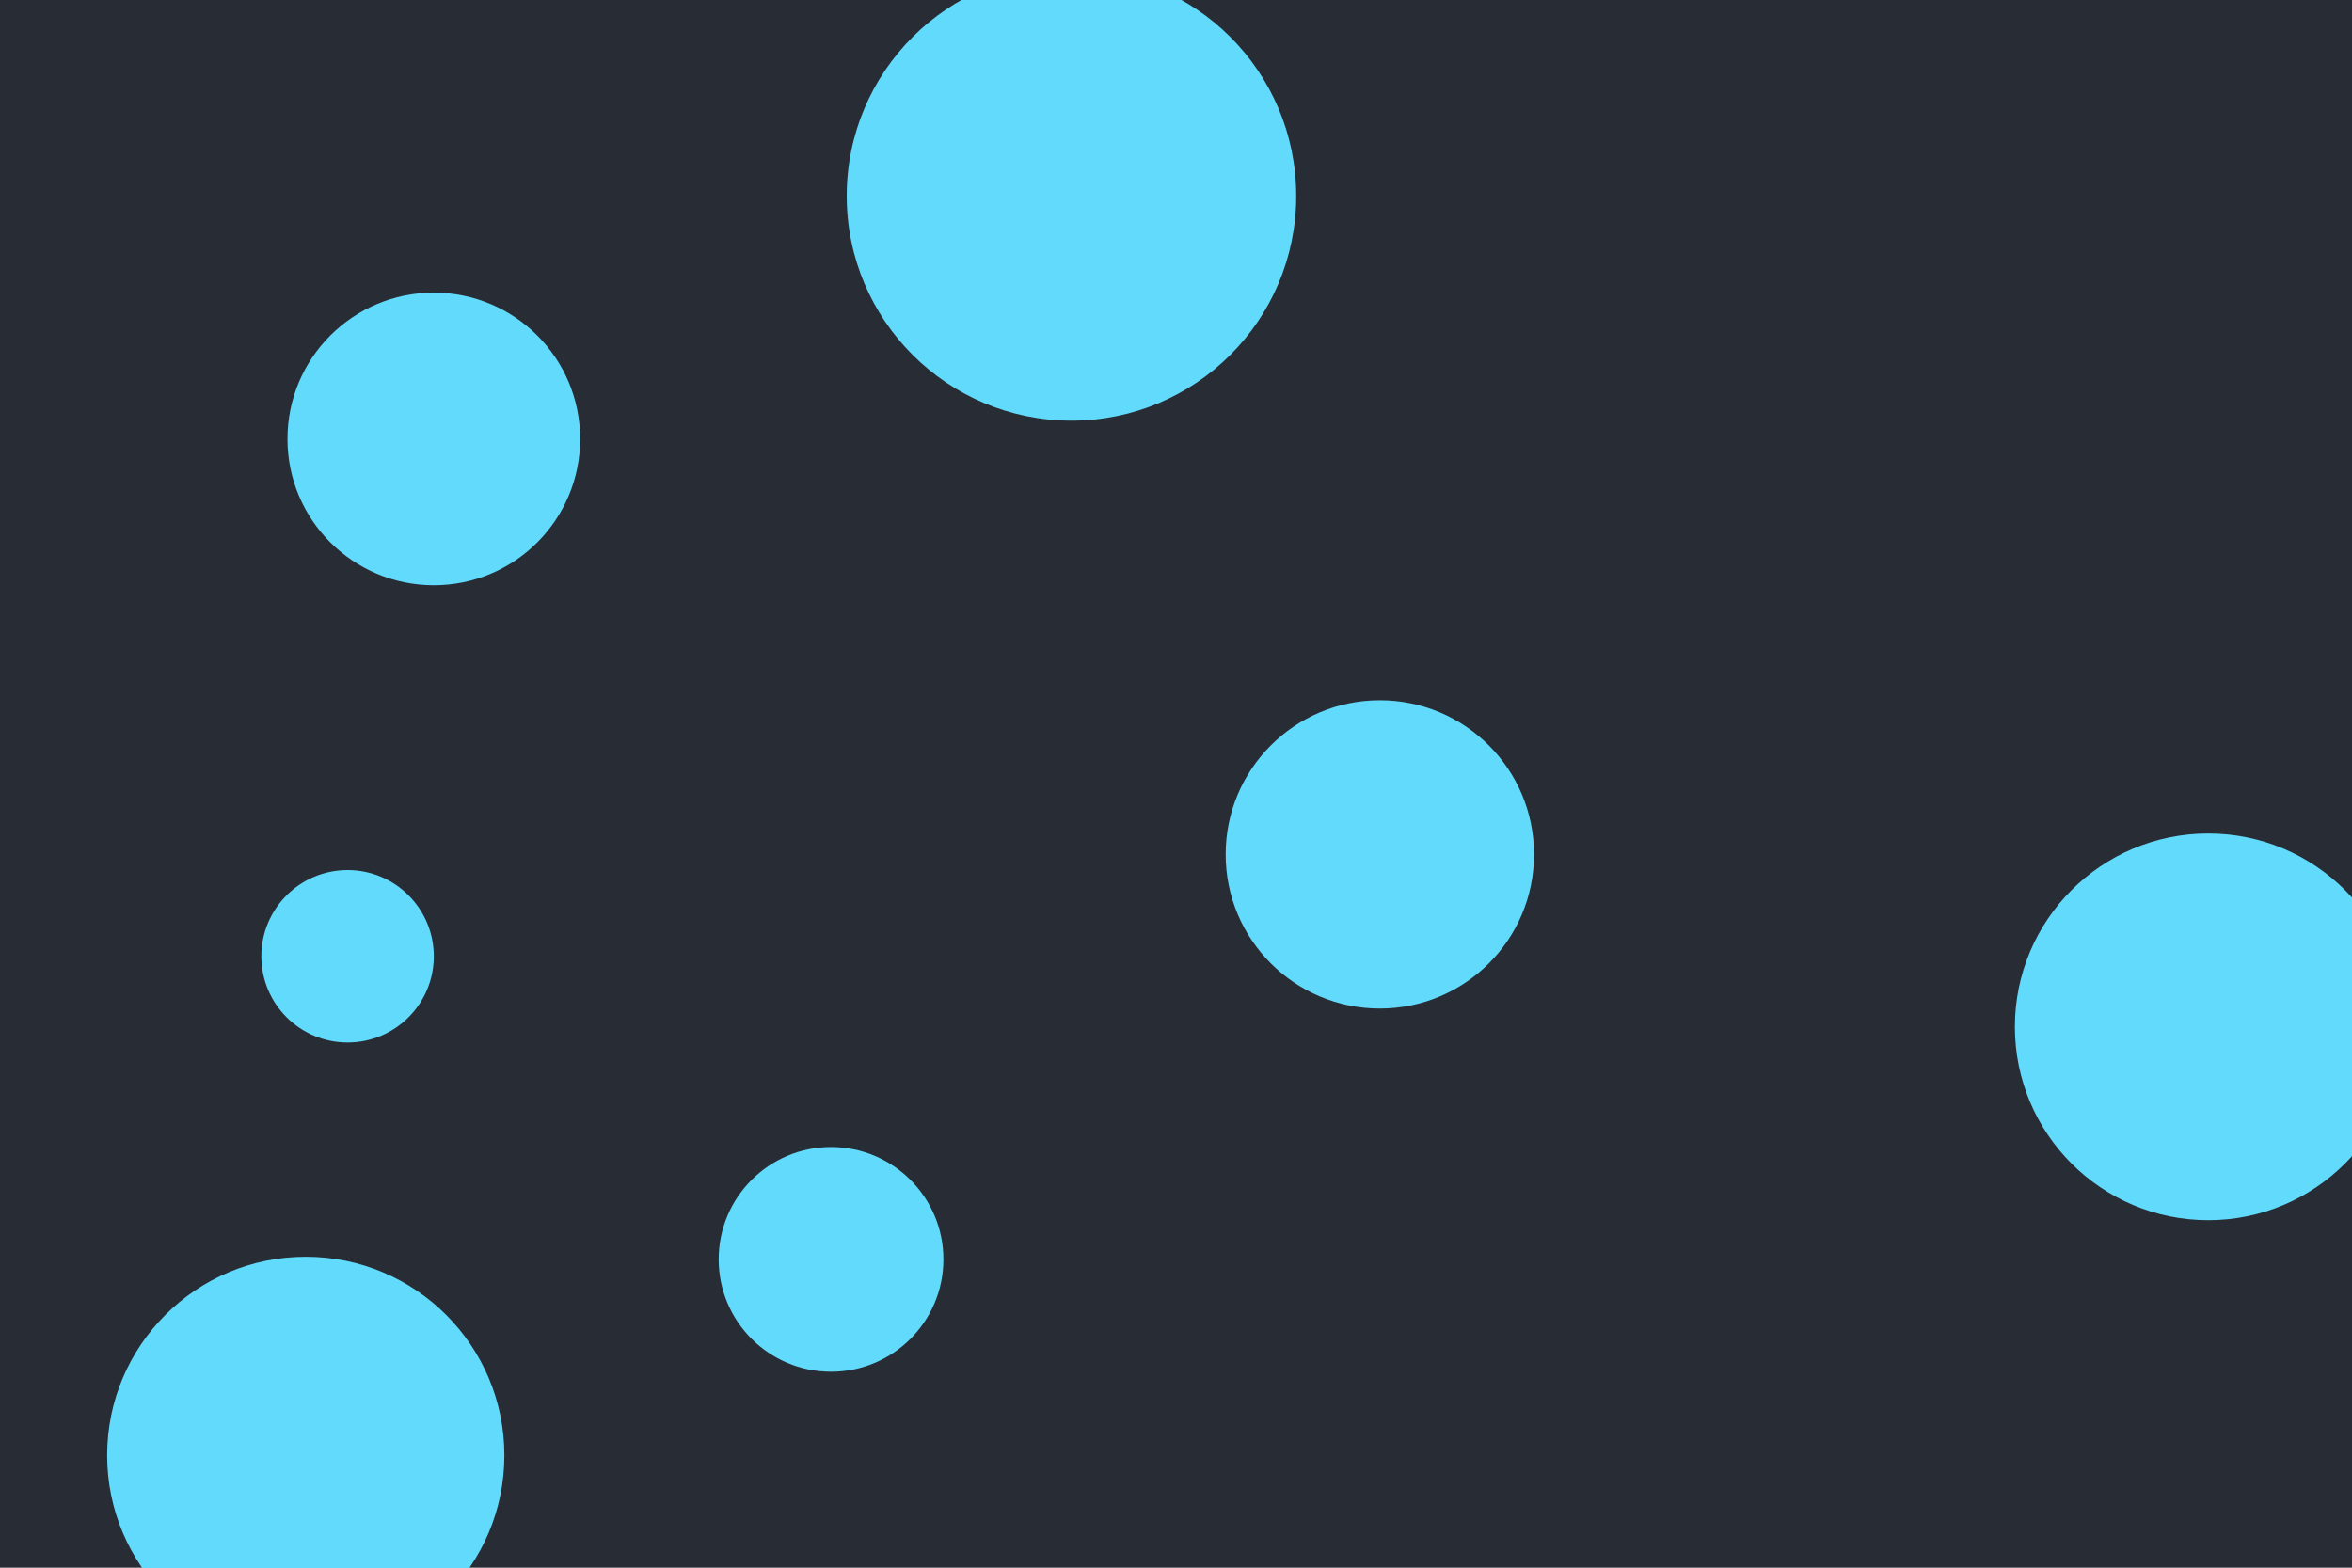
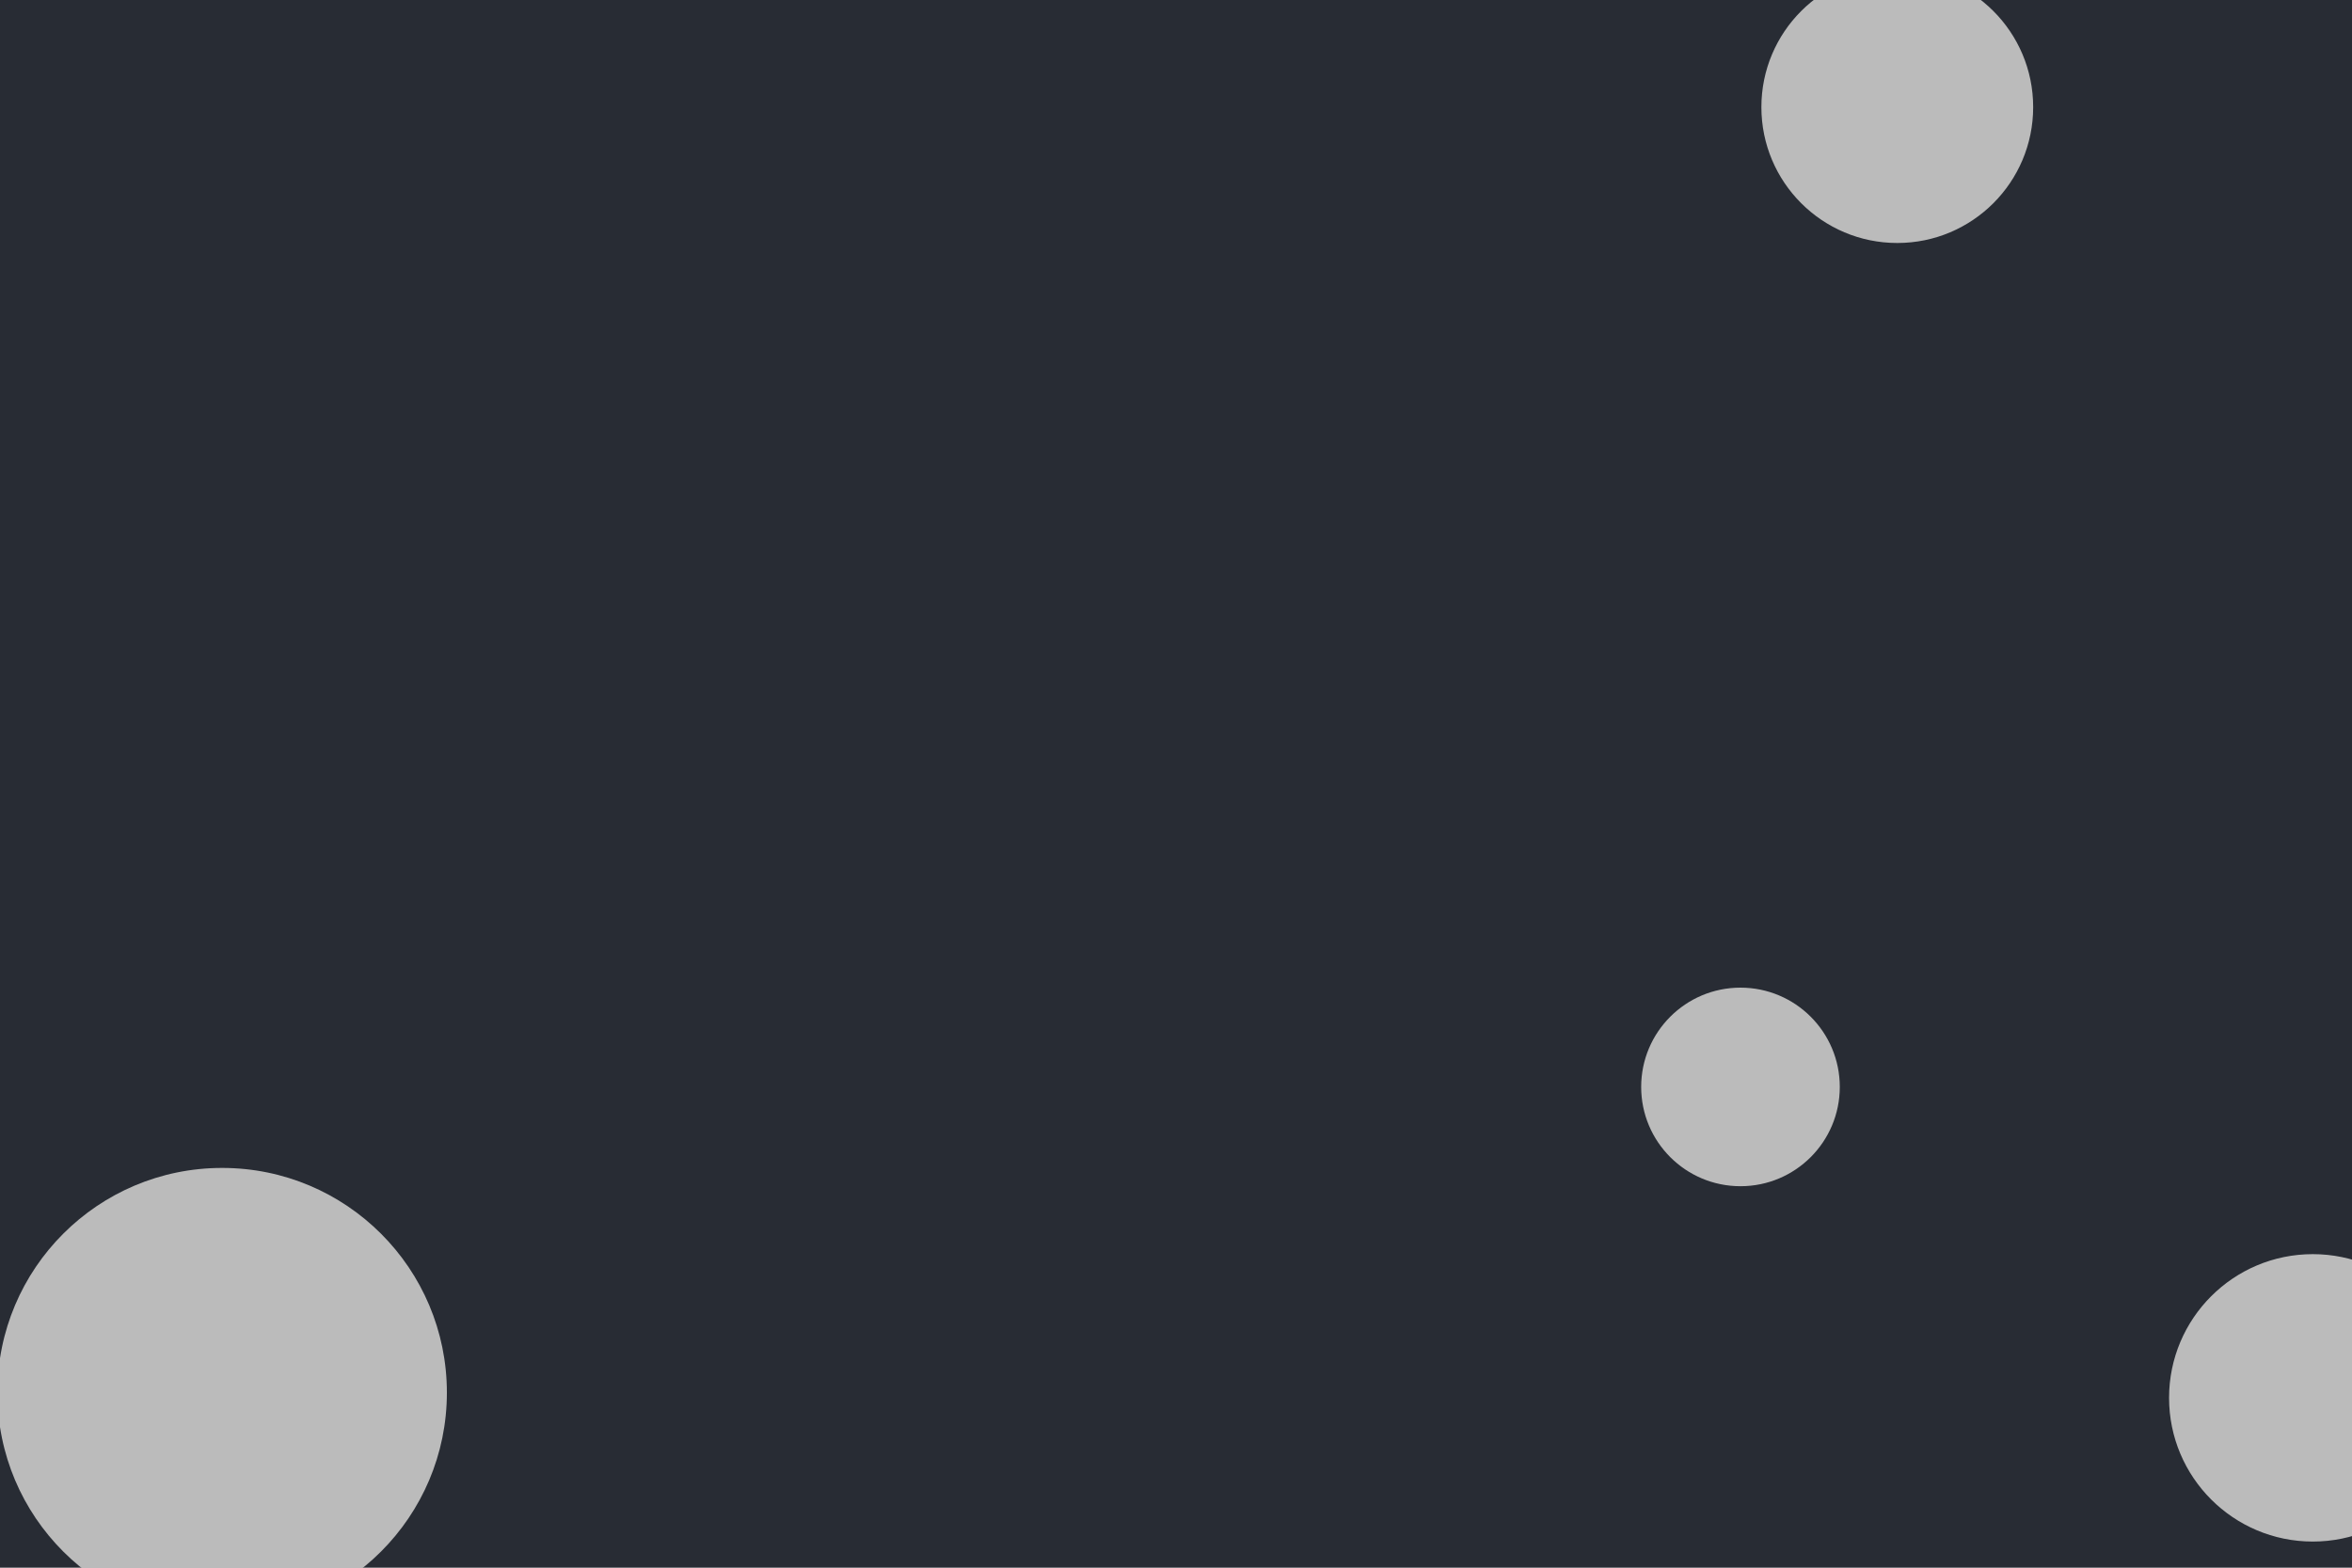
<svg xmlns="http://www.w3.org/2000/svg" id="visual" viewBox="0 0 900 600" width="900" height="600" version="1.1">
  <rect x="0" y="0" width="900" height="600" fill="#282c34" />
-   <g fill="#61dafb">
-     <circle r="86" cx="410" cy="75" />
-     <circle r="33" cx="133" cy="366" />
-     <circle r="43" cx="318" cy="482" />
-     <circle r="76" cx="117" cy="557" />
-     <circle r="59" cx="528" cy="327" />
-     <circle r="56" cx="166" cy="168" />
-     <circle r="74" cx="845" cy="393" />
+   <g fill="#bbbbbb">
+     <circle r="86" cx="85" cy="533" />
+     <circle r="38" cx="666" cy="416" />
+     <circle r="55" cx="885" cy="535" />
+     <circle r="52" cx="726" cy="41" />
  </g>
</svg>
